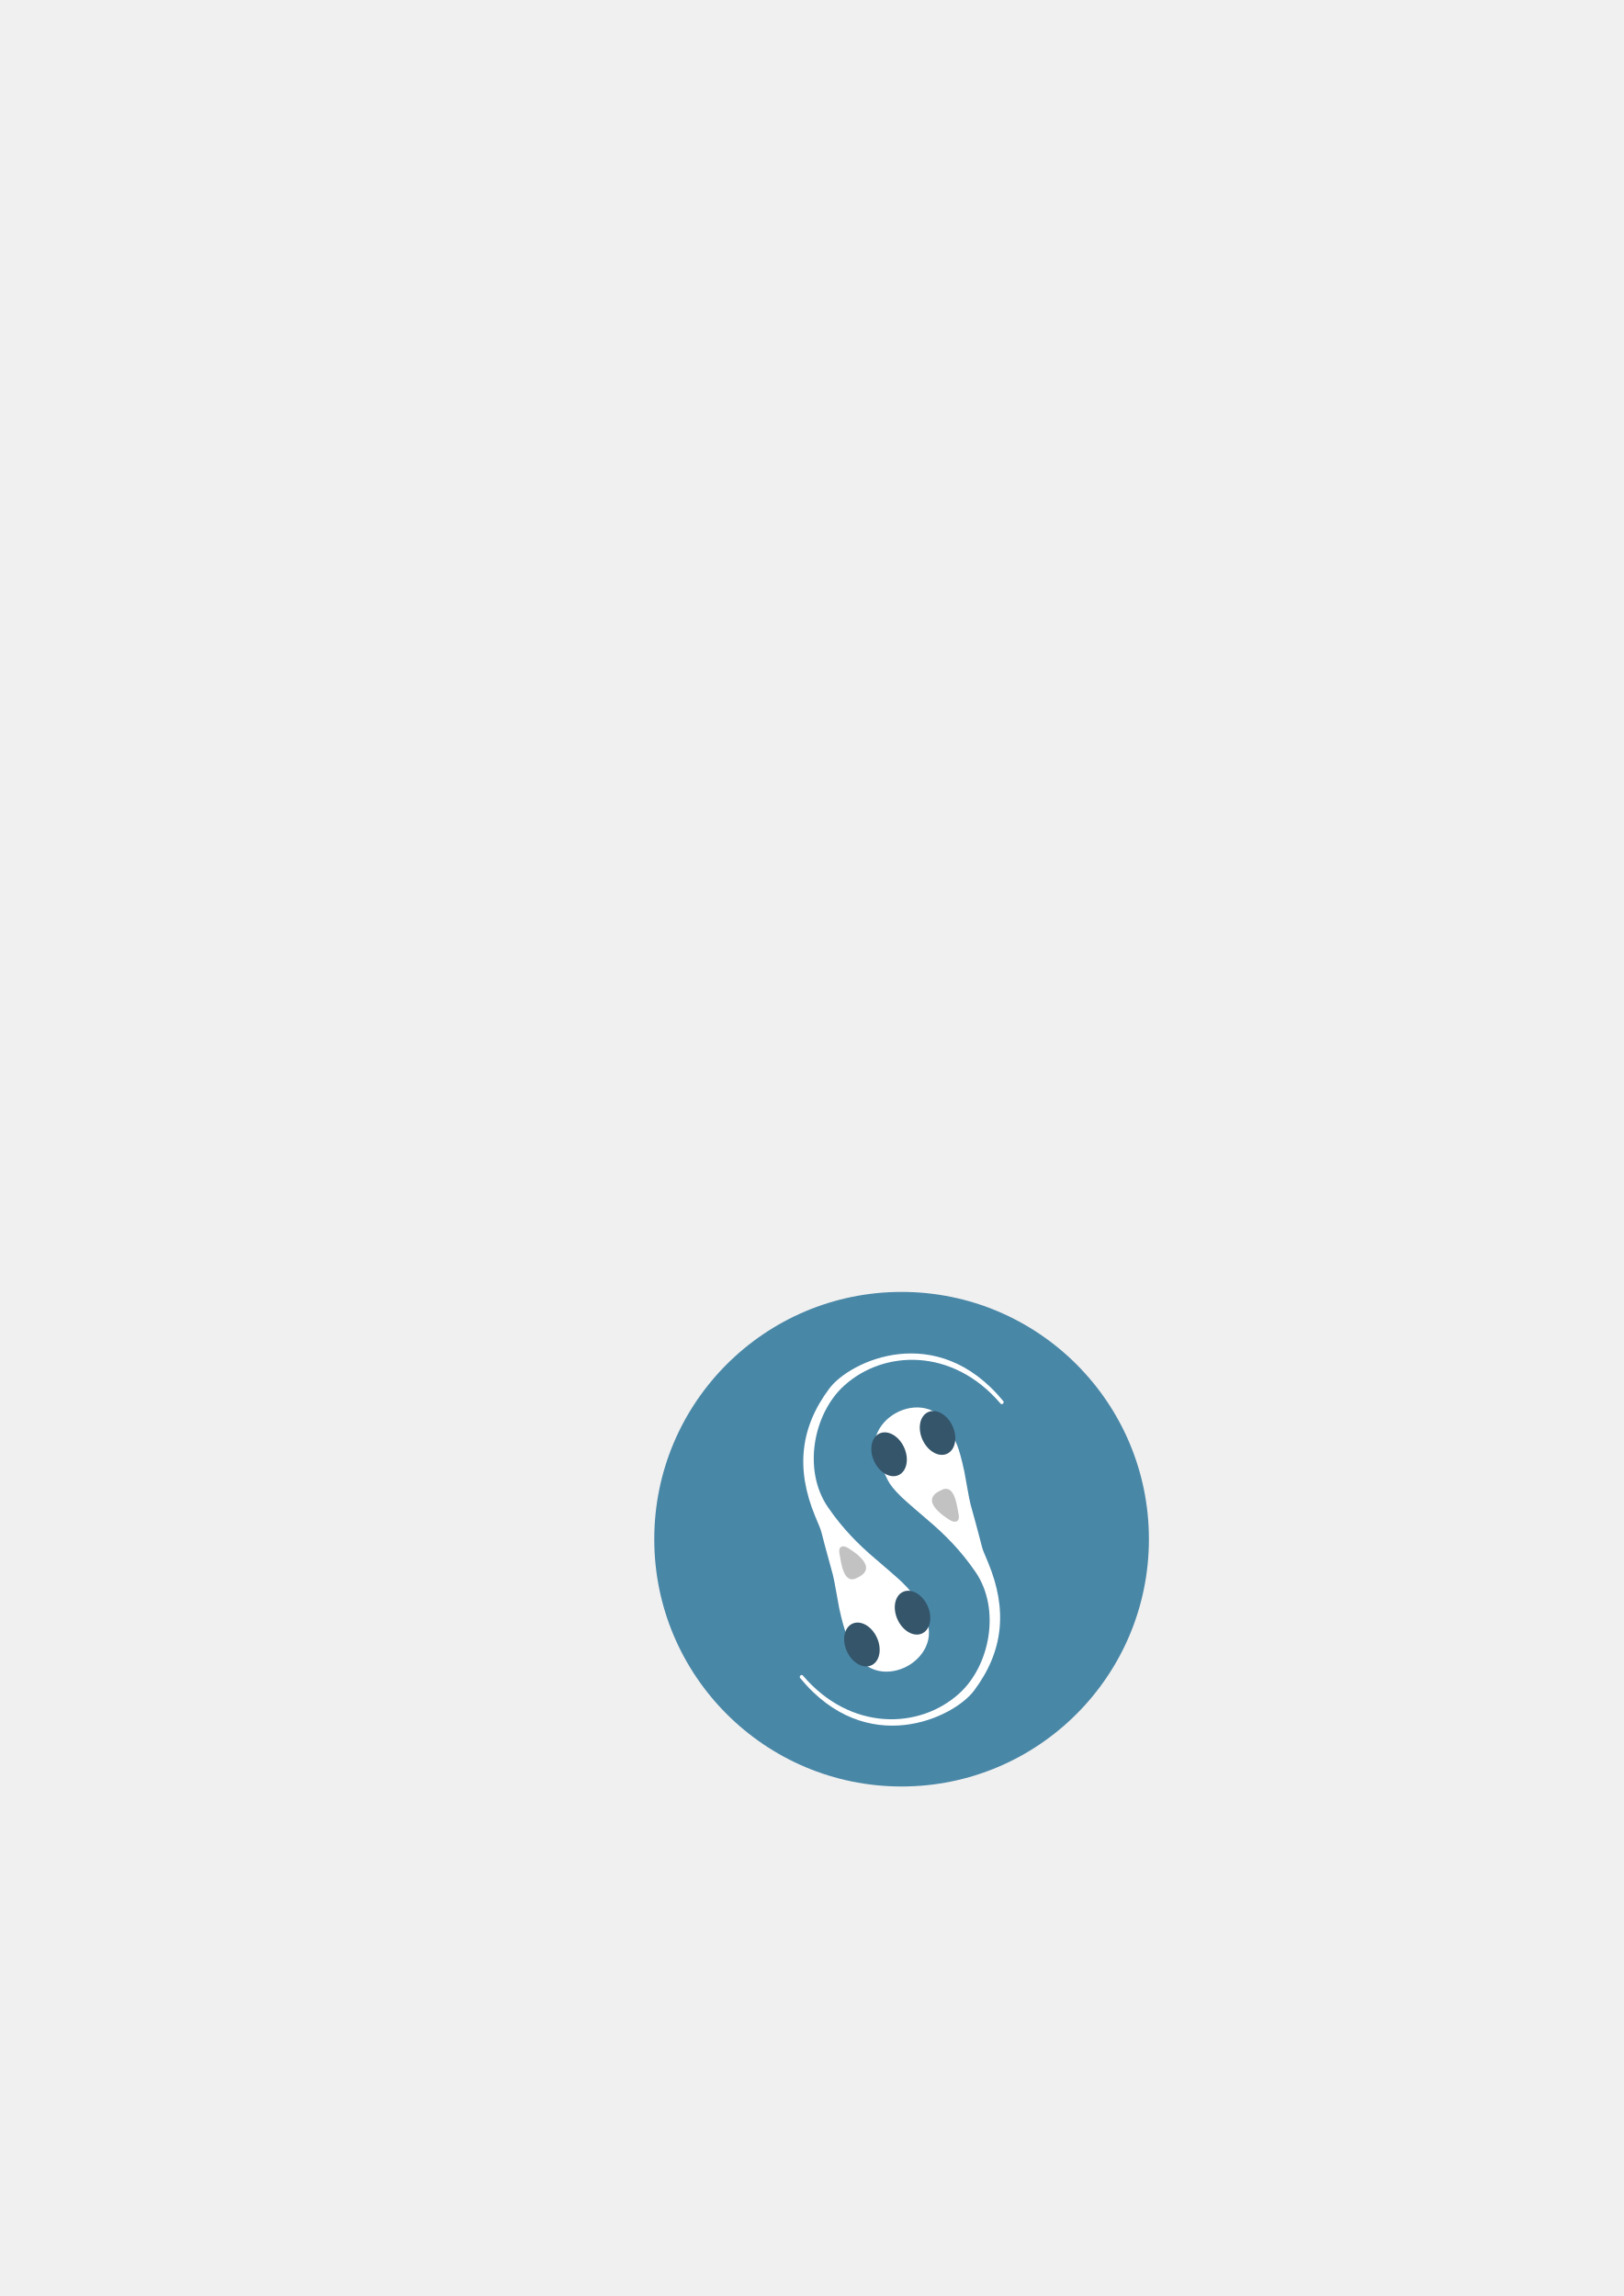
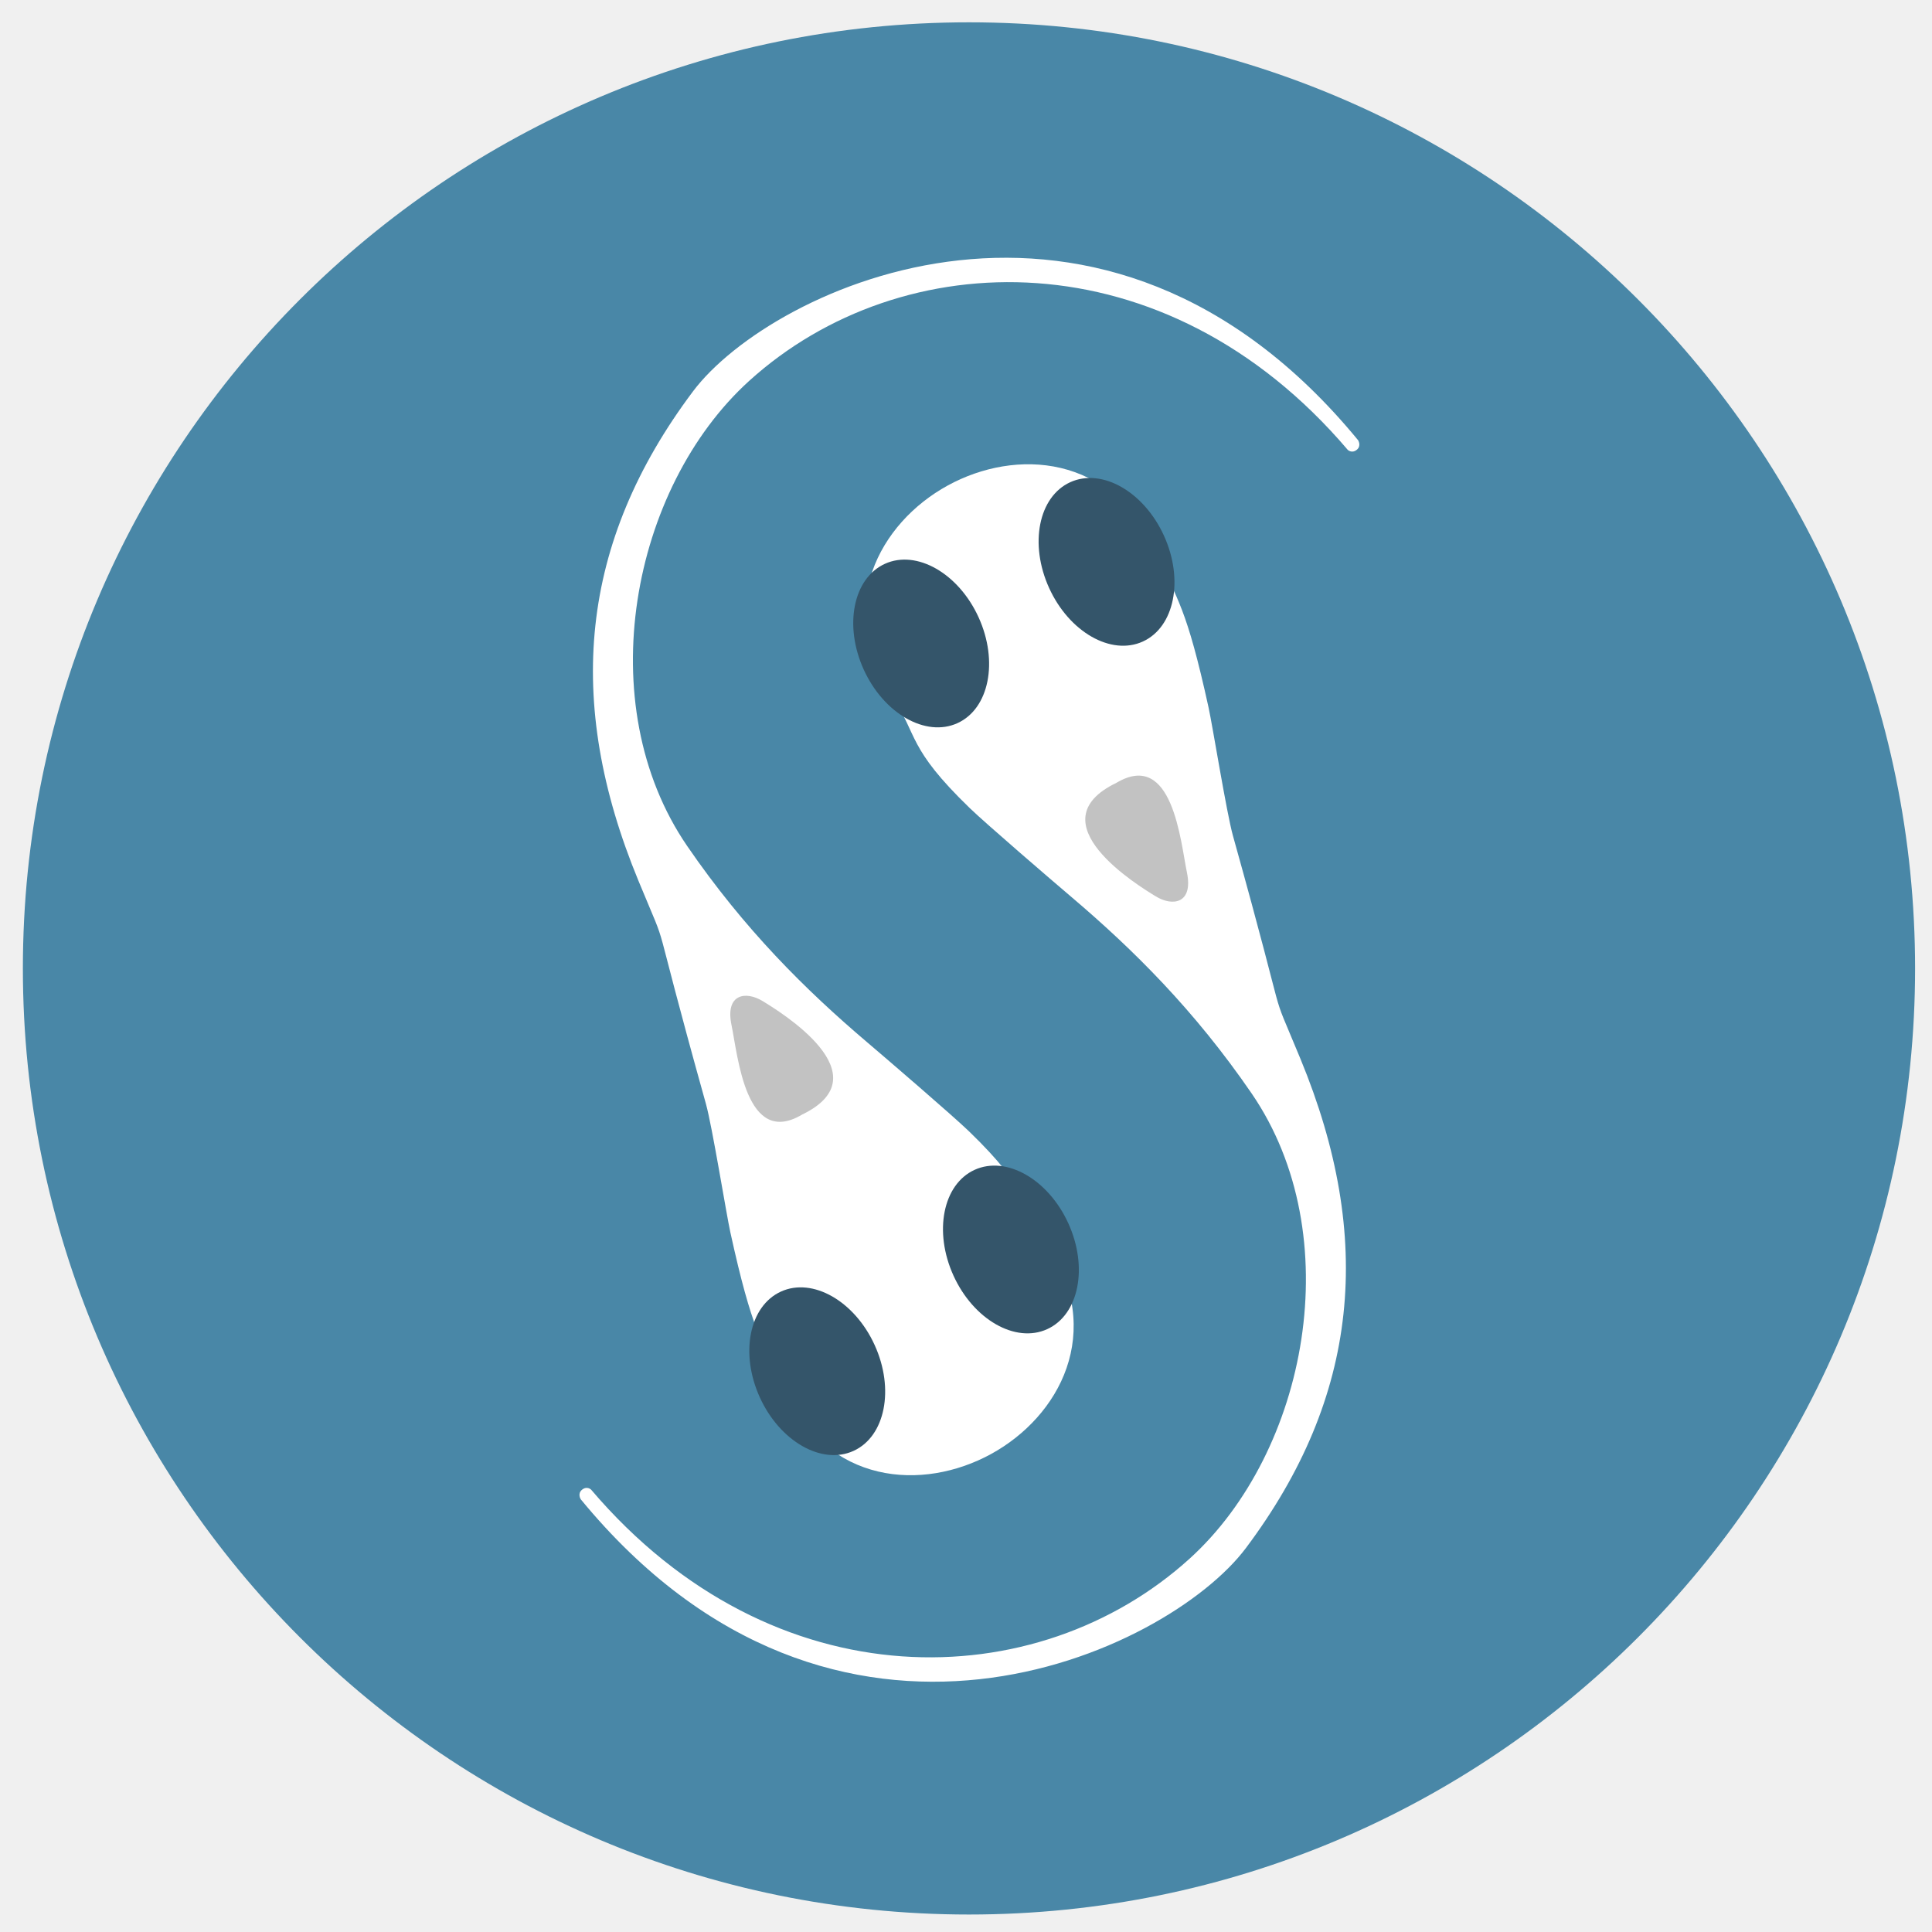
- <svg xmlns="http://www.w3.org/2000/svg" xmlns:xlink="http://www.w3.org/1999/xlink" width="210mm" height="297mm" viewBox="0 0 210 297" version="1.1" id="svg6622">
+ <svg xmlns="http://www.w3.org/2000/svg" xmlns:xlink="http://www.w3.org/1999/xlink" width="256" height="256" viewBox="0 0 67.733 67.733" version="1.1" id="svg6622">
  <defs id="defs6616" />
-   <g id="layer1">
-     <circle style="display:inline;opacity:1;fill:#4987a7;fill-opacity:1;stroke:none;stroke-width:0.665;stroke-linecap:round;stroke-miterlimit:4;stroke-dasharray:none;stroke-opacity:1" id="path5117-0-8-1" cx="116.606" cy="199.104" r="31.988" />
-     <path style="display:inline;fill:#ffffff;fill-opacity:1;stroke:none;stroke-width:0.265px;stroke-linecap:butt;stroke-linejoin:miter;stroke-opacity:1" d="m 122.917,185.014 c 0.734,1.634 1.043,1.863 1.788,5.262 0.137,0.625 0.613,3.58 0.825,4.342 2.027,7.257 1.104,4.692 2.282,7.542 2.508,6.069 1.986,11.438 -1.846,16.545 -2.644,3.523 -13.861,8.844 -22.486,-1.652 0,0 -0.122,-0.191 0.046,-0.325 0.168,-0.134 0.303,-0.001 0.303,-0.001 6.175,7.258 15.097,6.995 20.238,2.33 3.984,-3.614 5.386,-10.926 2.093,-15.727 -1.93,-2.813 -4.004,-4.868 -6.084,-6.633 -0.665,-0.564 -2.917,-2.501 -3.452,-3.018 -2.111,-2.044 -1.736,-2.437 -2.617,-3.767 -1.998,-3.02 -0.427,-5.871 1.874,-7.134 2.302,-1.263 5.551,-1.066 7.035,2.237 z" id="path4532-9-3-3-3" />
-     <use style="display:inline;fill:#ffffff;fill-opacity:1" x="0" y="0" xlink:href="#path4532-9-3-3-3" id="use4549-0-7-2" transform="rotate(180,116.6209,199.1486)" width="100%" height="100%" />
-     <ellipse style="display:inline;opacity:1;fill:#34556a;fill-opacity:1;stroke:none;stroke-width:0.265;stroke-miterlimit:4;stroke-dasharray:none;stroke-opacity:1" id="path4553-5-9-5" cx="26.661" cy="218.861" rx="2.133" ry="2.96" transform="rotate(-24.49046)" />
-     <path style="display:inline;fill:#c2c2c2;fill-opacity:1;stroke:none;stroke-width:0.265px;stroke-linecap:butt;stroke-linejoin:miter;stroke-opacity:1" d="m 121.591,192.828 c 1.901,-1.127 2.166,1.977 2.384,3.031 0.218,1.054 -0.483,1.156 -1.052,0.809 -0.569,-0.347 -4.115,-2.5 -1.332,-3.84 z" id="path4588-3-5-4" />
-     <use style="display:inline" x="0" y="0" xlink:href="#path4588-3-5-4" id="use5109-8-5-0" transform="rotate(180,116.2758,198.438)" width="100%" height="100%" />
-     <use style="display:inline" x="0" y="0" xlink:href="#path4553-5-9-5" id="use5111-1-2-5" transform="translate(6.267474,-2.759558)" width="100%" height="100%" />
-     <use style="display:inline" x="0" y="0" xlink:href="#path4553-5-9-5" id="use5113-3-1-4" transform="translate(3.034107,20.48913)" width="100%" height="100%" />
-     <use style="display:inline" x="0" y="0" xlink:href="#use5113-3-1-4" id="use5115-0-8-5" transform="translate(-6.548096,4.115952)" width="100%" height="100%" />
-     <circle style="display:inline;opacity:1;fill:none;fill-opacity:1;stroke:none;stroke-width:1;stroke-linecap:round;stroke-miterlimit:4;stroke-dasharray:none;stroke-opacity:1" id="path5851-7" r="28.578" cy="-82.294" cx="-215.521" transform="rotate(-141.4232)" />
+   <g id="layer1" transform="translate(0,-229.2666)">
+     <circle style="display:inline;opacity:1;fill:#4987a7;fill-opacity:1;stroke:none;stroke-width:0.665;stroke-linecap:round;stroke-miterlimit:4;stroke-dasharray:none;stroke-opacity:1" id="path5117-0-8-1" cx="33.971" cy="263.218" r="33.169" />
+     <path style="display:inline;fill:#ffffff;fill-opacity:1;stroke:none;stroke-width:0.265px;stroke-linecap:butt;stroke-linejoin:miter;stroke-opacity:1" d="m 40.515,248.608 c 0.761,1.694 1.081,1.932 1.854,5.456 0.142,0.648 0.635,3.713 0.856,4.502 2.102,7.525 1.145,4.865 2.366,7.82 2.6,6.294 2.06,11.86 -1.914,17.156 -2.741,3.653 -14.373,9.171 -23.317,-1.713 0,0 -0.126,-0.198 0.048,-0.337 0.174,-0.139 0.315,-9.8e-4 0.315,-9.8e-4 6.403,7.526 15.655,7.253 20.986,2.417 4.131,-3.748 5.585,-11.329 2.171,-16.308 -2.001,-2.917 -4.152,-5.047 -6.308,-6.878 -0.689,-0.585 -3.025,-2.593 -3.579,-3.13 -2.189,-2.119 -1.8,-2.527 -2.713,-3.906 -2.072,-3.132 -0.443,-6.088 1.943,-7.397 2.387,-1.309 5.756,-1.106 7.295,2.319 z" id="path4532-9-3-3-3" />
+     <use style="display:inline;fill:#ffffff;fill-opacity:1;stroke-width:0.964" x="0" y="0" xlink:href="#path4532-9-3-3-3" id="use4549-0-7-2" transform="rotate(180,33.98642,263.2644)" width="100%" height="100%" />
+     <ellipse style="display:inline;opacity:1;fill:#34556a;fill-opacity:1;stroke:none;stroke-width:0.265;stroke-miterlimit:4;stroke-dasharray:none;stroke-opacity:1" id="path4553-5-9-5" cx="-75.003" cy="242.557" rx="2.212" ry="3.069" transform="rotate(-24.49046)" />
+     <path style="display:inline;fill:#c2c2c2;fill-opacity:1;stroke:none;stroke-width:0.265px;stroke-linecap:butt;stroke-linejoin:miter;stroke-opacity:1" d="m 39.14,256.711 c 1.971,-1.169 2.246,2.05 2.472,3.143 0.226,1.093 -0.501,1.199 -1.09,0.839 -0.59,-0.36 -4.267,-2.592 -1.381,-3.982 z" id="path4588-3-5-4" />
+     <use style="display:inline;stroke-width:0.964" x="0" y="0" xlink:href="#path4588-3-5-4" id="use5109-8-5-0" transform="rotate(180,33.62857,262.5276)" width="100%" height="100%" />
+     <use style="display:inline;stroke-width:0.964" x="0" y="0" xlink:href="#path4553-5-9-5" id="use5111-1-2-5" transform="translate(6.498907,-2.861458)" width="100%" height="100%" />
+     <use style="display:inline;stroke-width:0.964" x="0" y="0" xlink:href="#path4553-5-9-5" id="use5113-3-1-4" transform="translate(3.146145,21.24571)" width="100%" height="100%" />
+     <use style="display:inline;stroke-width:0.964" x="0" y="0" xlink:href="#use5113-3-1-4" id="use5115-0-8-5" transform="translate(-6.789891,4.267937)" width="100%" height="100%" />
+     <circle style="display:inline;opacity:1;fill:none;fill-opacity:1;stroke:none;stroke-width:1;stroke-linecap:round;stroke-miterlimit:4;stroke-dasharray:none;stroke-opacity:1" id="path5851-7" r="29.633" cy="-183.921" cx="-190.906" transform="rotate(-141.4232)" />
  </g>
</svg>
